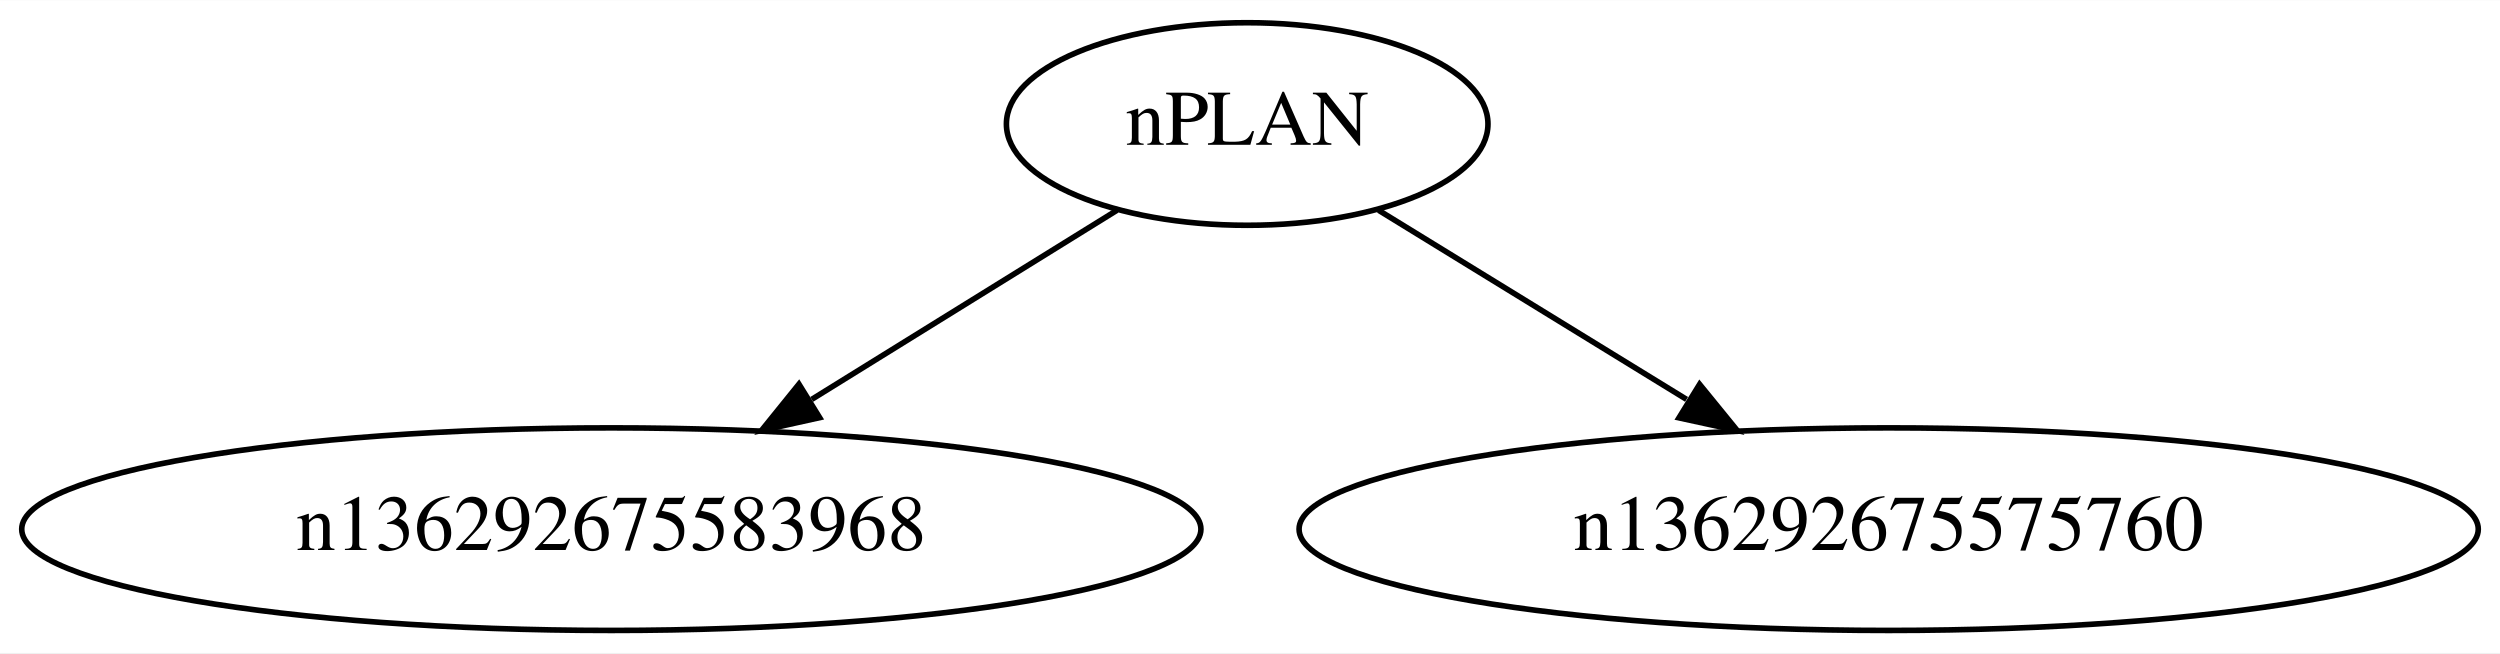
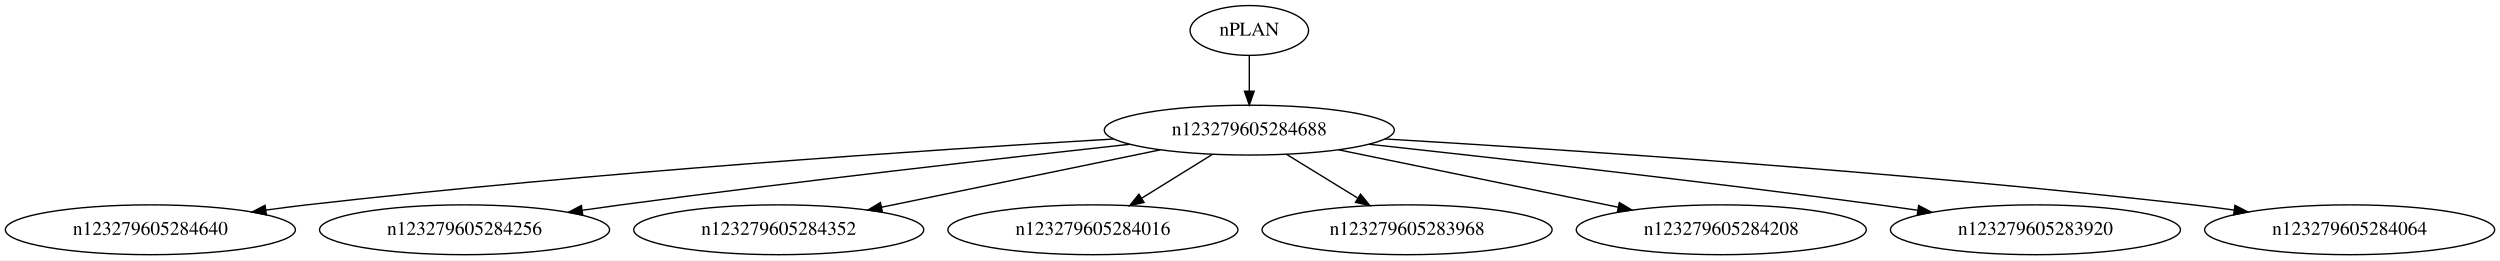
- <svg xmlns="http://www.w3.org/2000/svg" width="444pt" height="116pt" viewBox="0.00 0.00 444.28 116.00">
-   <g id="graph0" class="graph" transform="scale(1 1) rotate(0) translate(4 112)">
-     <polygon fill="white" stroke="transparent" points="-4,4 -4,-112 440.28,-112 440.28,4 -4,4" />
+ <svg xmlns="http://www.w3.org/2000/svg" width="1806pt" height="188pt" viewBox="0.00 0.00 1806.28 188.00">
+   <g id="graph0" class="graph" transform="scale(1 1) rotate(0) translate(4 184)">
+     <polygon fill="white" stroke="transparent" points="-4,4 -4,-184 1802.28,-184 1802.28,4 -4,4" />
    <g id="node1" class="node">
-       <ellipse fill="none" stroke="black" cx="217.64" cy="-90" rx="42.79" ry="18" />
-       <text text-anchor="middle" x="217.64" y="-86.3" font-family="Times,serif" font-size="14.00">nPLAN</text>
+       <ellipse fill="none" stroke="black" cx="898.64" cy="-162" rx="42.79" ry="18" />
+       <text text-anchor="middle" x="898.64" y="-158.3" font-family="Times,serif" font-size="14.00">nPLAN</text>
    </g>
    <g id="node2" class="node">
-       <ellipse fill="none" stroke="black" cx="104.64" cy="-18" rx="104.78" ry="18" />
-       <text text-anchor="middle" x="104.64" y="-14.3" font-family="Times,serif" font-size="14.00">n136292675583968</text>
+       <ellipse fill="none" stroke="black" cx="898.64" cy="-90" rx="104.78" ry="18" />
+       <text text-anchor="middle" x="898.64" y="-86.3" font-family="Times,serif" font-size="14.00">n123279605284688</text>
    </g>
    <g id="edge1" class="edge">
-       <path fill="none" stroke="black" d="M194.5,-74.67C178.89,-64.99 157.97,-52.04 140.25,-41.06" />
-       <polygon fill="black" stroke="black" points="141.66,-37.82 131.32,-35.53 137.98,-43.77 141.66,-37.82" />
+       <path fill="none" stroke="black" d="M898.64,-143.7C898.64,-135.98 898.64,-126.71 898.64,-118.11" />
+       <polygon fill="black" stroke="black" points="902.14,-118.1 898.64,-108.1 895.14,-118.1 902.14,-118.1" />
    </g>
    <g id="node3" class="node">
-       <ellipse fill="none" stroke="black" cx="331.64" cy="-18" rx="104.78" ry="18" />
-       <text text-anchor="middle" x="331.64" y="-14.3" font-family="Times,serif" font-size="14.00">n136292675575760</text>
+       <ellipse fill="none" stroke="black" cx="104.64" cy="-18" rx="104.78" ry="18" />
+       <text text-anchor="middle" x="104.64" y="-14.3" font-family="Times,serif" font-size="14.00">n123279605284640</text>
    </g>
    <g id="edge2" class="edge">
-       <path fill="none" stroke="black" d="M240.99,-74.67C256.74,-64.99 277.84,-52.04 295.72,-41.06" />
-       <polygon fill="black" stroke="black" points="298.04,-43.74 304.73,-35.53 294.37,-37.78 298.04,-43.74" />
+       <path fill="none" stroke="black" d="M800.6,-83.58C668.09,-75.76 424.57,-59.59 217.64,-36 208.03,-34.9 197.98,-33.61 188.01,-32.23" />
+       <polygon fill="black" stroke="black" points="188.48,-28.76 178.09,-30.83 187.5,-35.69 188.48,-28.76" />
+     </g>
+     <g id="node4" class="node">
+       <ellipse fill="none" stroke="black" cx="331.64" cy="-18" rx="104.78" ry="18" />
+       <text text-anchor="middle" x="331.64" y="-14.3" font-family="Times,serif" font-size="14.00">n123279605284256</text>
+     </g>
+     <g id="edge3" class="edge">
+       <path fill="none" stroke="black" d="M812.34,-79.79C720.94,-69.82 572.46,-53.07 444.64,-36 435.62,-34.79 426.19,-33.47 416.81,-32.12" />
+       <polygon fill="black" stroke="black" points="417.06,-28.62 406.66,-30.64 416.05,-35.55 417.06,-28.62" />
+     </g>
+     <g id="node5" class="node">
+       <ellipse fill="none" stroke="black" cx="558.64" cy="-18" rx="104.78" ry="18" />
+       <text text-anchor="middle" x="558.64" y="-14.3" font-family="Times,serif" font-size="14.00">n123279605284352</text>
+     </g>
+     <g id="edge4" class="edge">
+       <path fill="none" stroke="black" d="M834.29,-75.75C776.94,-63.94 693,-46.66 632.84,-34.28" />
+       <polygon fill="black" stroke="black" points="633.52,-30.84 623.02,-32.25 632.11,-37.7 633.52,-30.84" />
+     </g>
+     <g id="node6" class="node">
+       <ellipse fill="none" stroke="black" cx="785.64" cy="-18" rx="104.78" ry="18" />
+       <text text-anchor="middle" x="785.64" y="-14.3" font-family="Times,serif" font-size="14.00">n123279605284016</text>
+     </g>
+     <g id="edge5" class="edge">
+       <path fill="none" stroke="black" d="M871.86,-72.41C856.66,-63 837.45,-51.1 821.03,-40.92" />
+       <polygon fill="black" stroke="black" points="822.57,-37.76 812.23,-35.47 818.89,-43.71 822.57,-37.76" />
+     </g>
+     <g id="node7" class="node">
+       <ellipse fill="none" stroke="black" cx="1012.64" cy="-18" rx="104.78" ry="18" />
+       <text text-anchor="middle" x="1012.64" y="-14.3" font-family="Times,serif" font-size="14.00">n123279605283968</text>
+     </g>
+     <g id="edge6" class="edge">
+       <path fill="none" stroke="black" d="M925.37,-72.59C940.69,-63.18 960.13,-51.24 976.77,-41.02" />
+       <polygon fill="black" stroke="black" points="978.99,-43.77 985.69,-35.55 975.33,-37.8 978.99,-43.77" />
+     </g>
+     <g id="node8" class="node">
+       <ellipse fill="none" stroke="black" cx="1239.64" cy="-18" rx="104.78" ry="18" />
+       <text text-anchor="middle" x="1239.64" y="-14.3" font-family="Times,serif" font-size="14.00">n123279605284208</text>
+     </g>
+     <g id="edge7" class="edge">
+       <path fill="none" stroke="black" d="M963.18,-75.75C1020.7,-63.94 1104.89,-46.66 1165.23,-34.28" />
+       <polygon fill="black" stroke="black" points="1165.98,-37.69 1175.07,-32.25 1164.58,-30.84 1165.98,-37.69" />
+     </g>
+     <g id="node9" class="node">
+       <ellipse fill="none" stroke="black" cx="1466.64" cy="-18" rx="104.78" ry="18" />
+       <text text-anchor="middle" x="1466.64" y="-14.3" font-family="Times,serif" font-size="14.00">n123279605283920</text>
+     </g>
+     <g id="edge8" class="edge">
+       <path fill="none" stroke="black" d="M985.13,-79.79C1076.74,-69.84 1225.54,-53.09 1353.64,-36 1362.67,-34.8 1372.09,-33.48 1381.47,-32.12" />
+       <polygon fill="black" stroke="black" points="1382.23,-35.55 1391.62,-30.64 1381.22,-28.62 1382.23,-35.55" />
+     </g>
+     <g id="node10" class="node">
+       <ellipse fill="none" stroke="black" cx="1693.64" cy="-18" rx="104.78" ry="18" />
+       <text text-anchor="middle" x="1693.64" y="-14.3" font-family="Times,serif" font-size="14.00">n123279605284064</text>
+     </g>
+     <g id="edge9" class="edge">
+       <path fill="none" stroke="black" d="M996.54,-83.61C1129.19,-75.79 1373.26,-59.63 1580.64,-36 1590.25,-34.91 1600.3,-33.61 1610.27,-32.23" />
+       <polygon fill="black" stroke="black" points="1610.78,-35.7 1620.19,-30.83 1609.8,-28.76 1610.78,-35.7" />
    </g>
  </g>
</svg>
